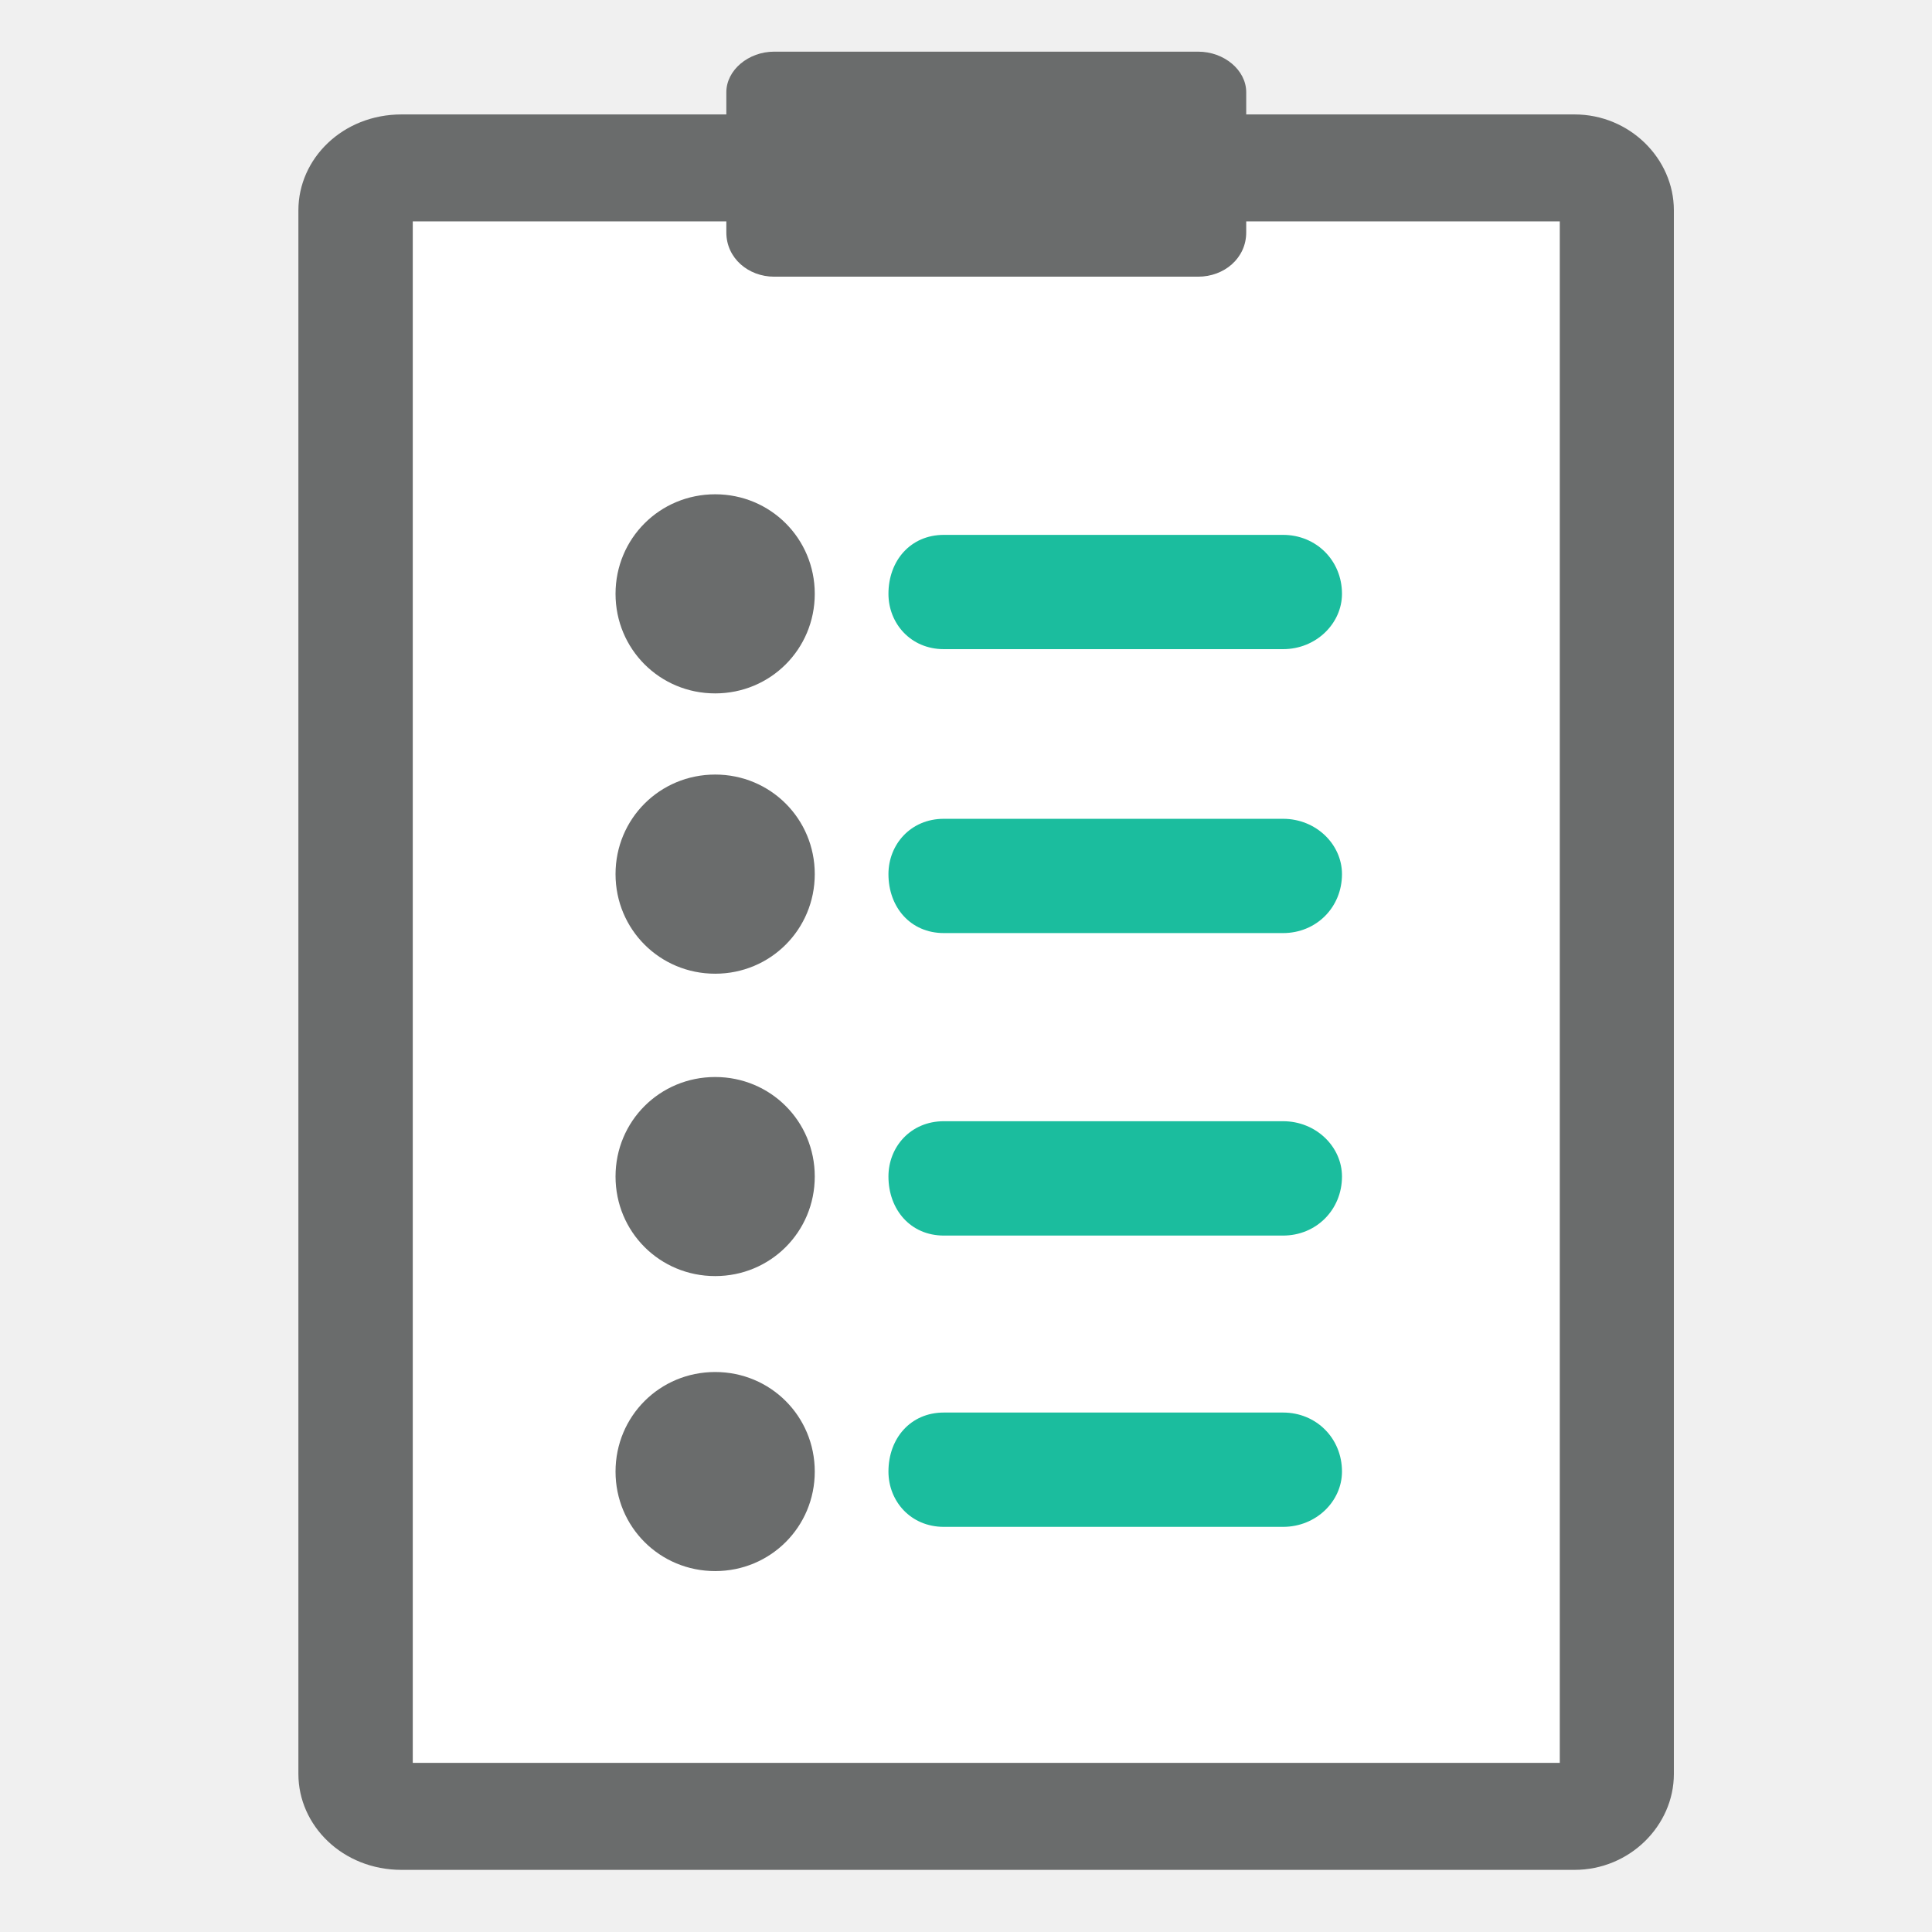
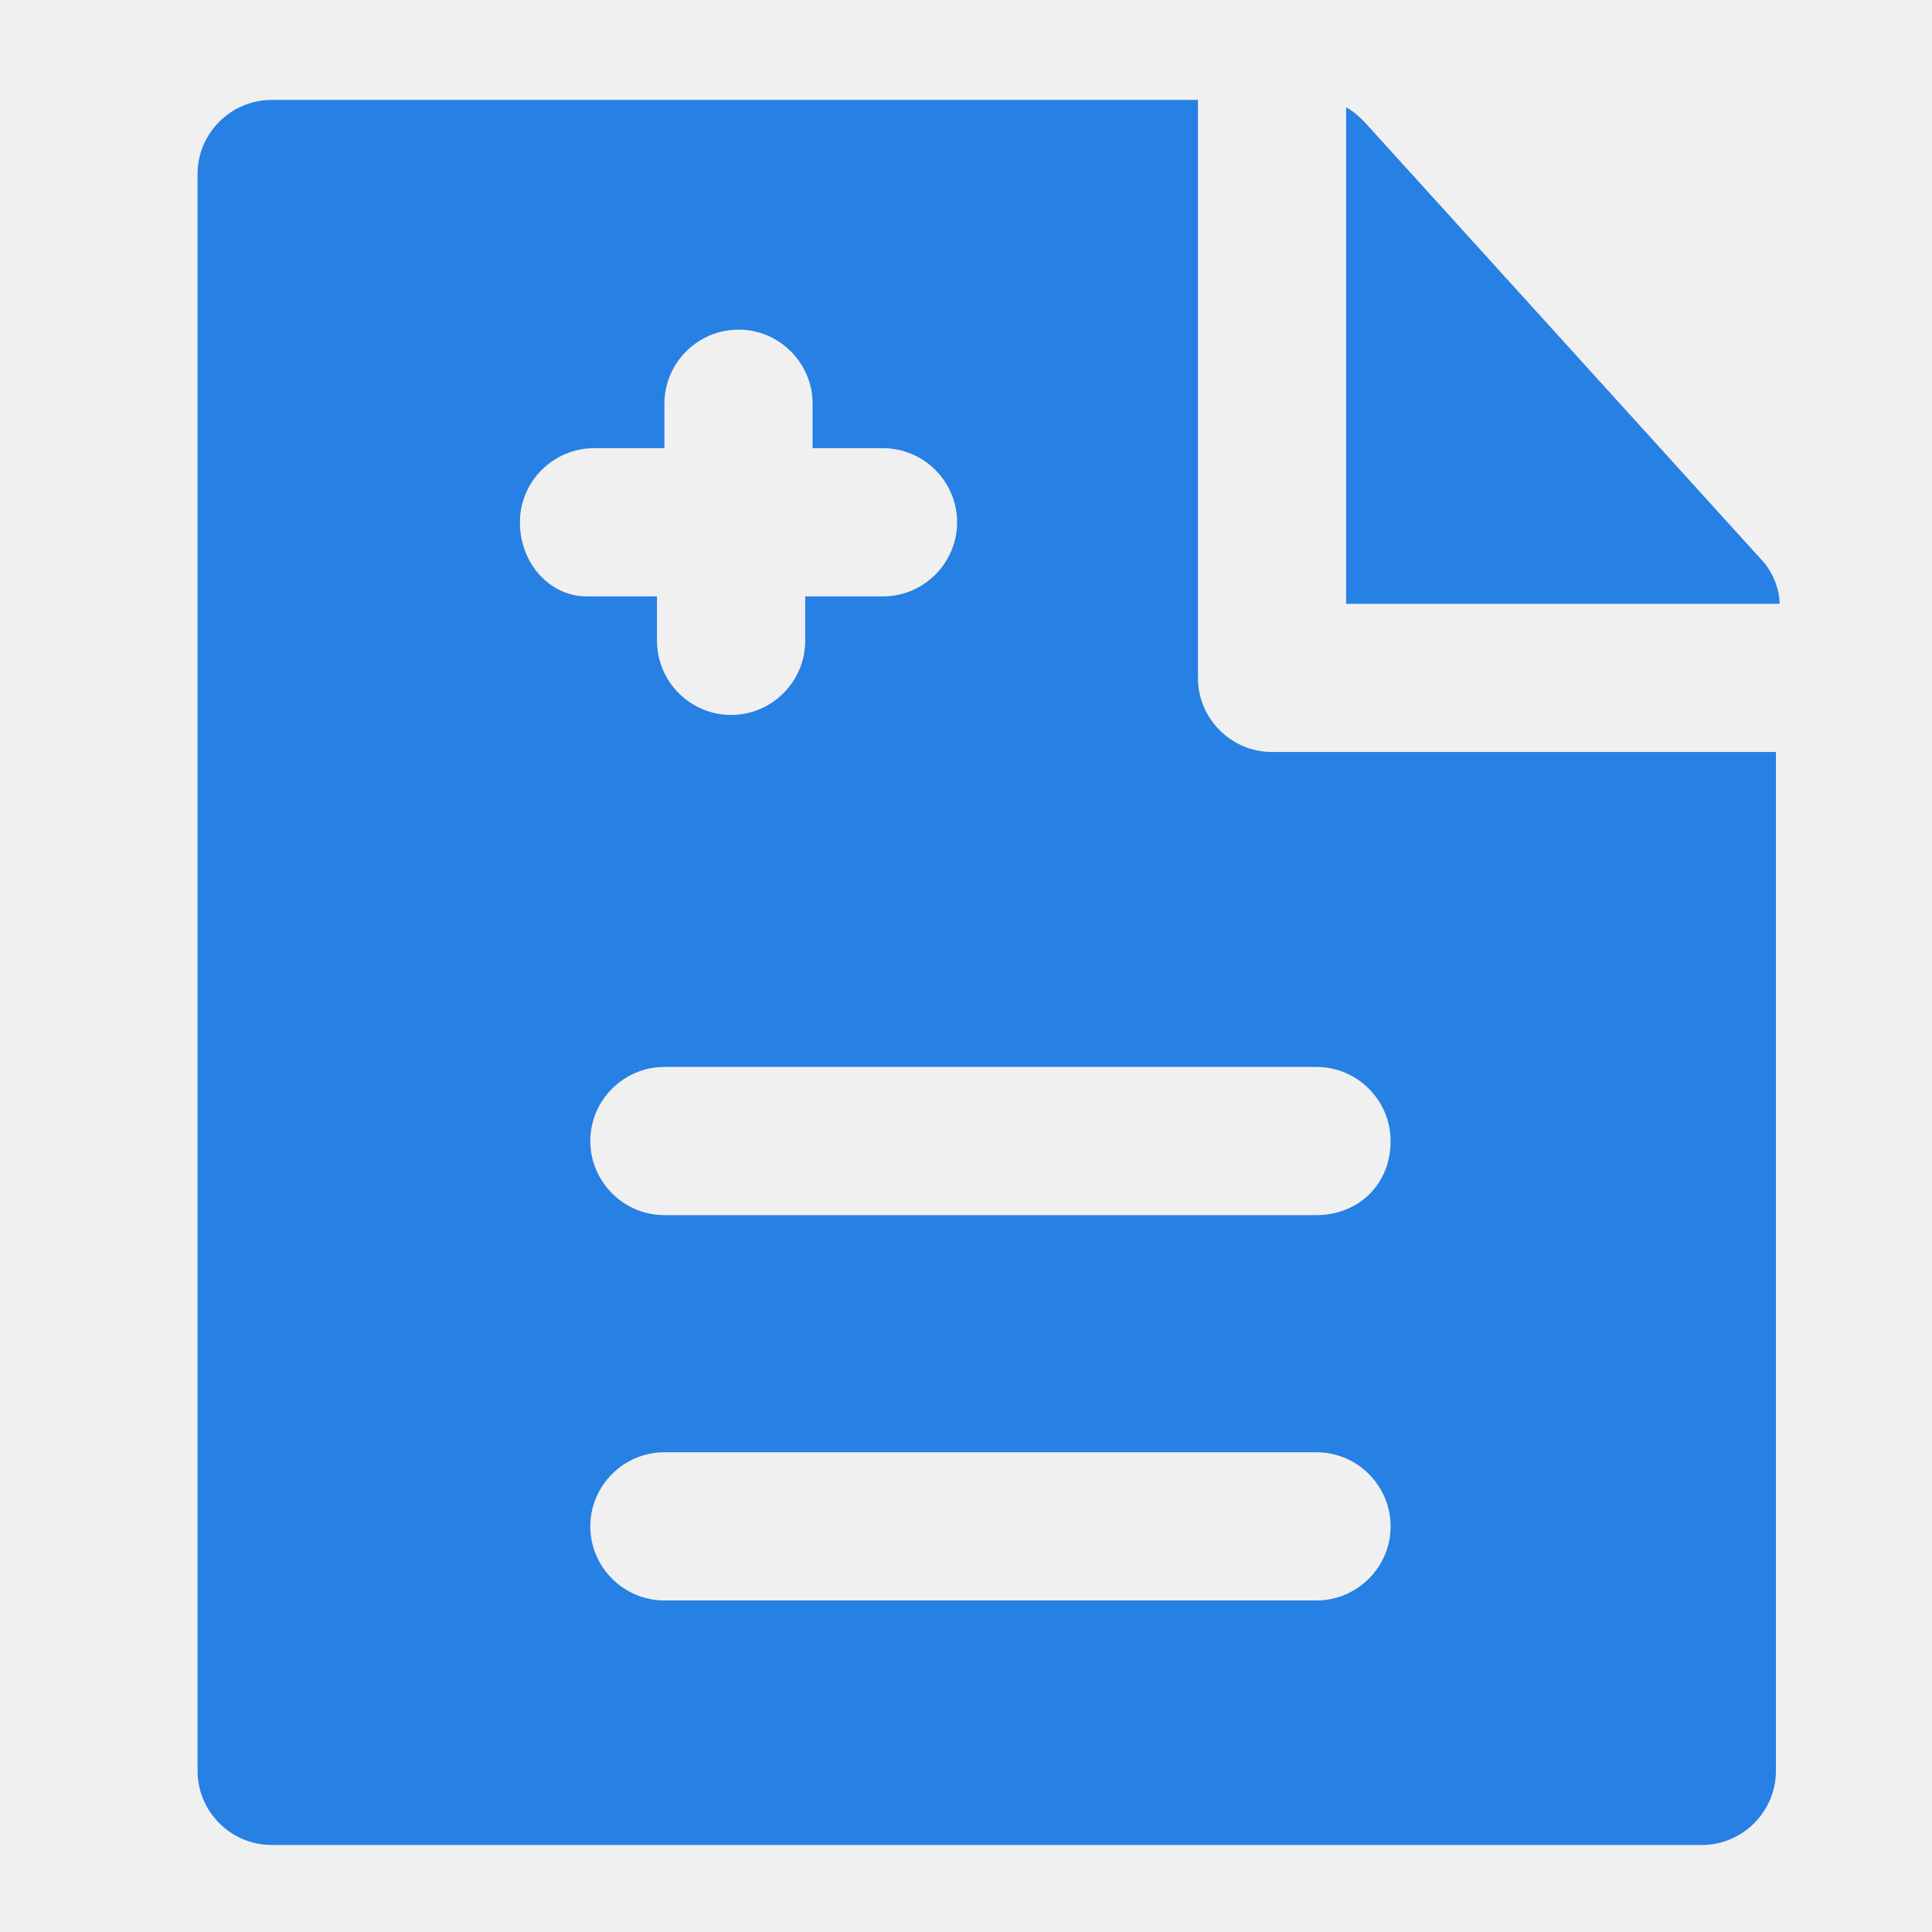
<svg xmlns="http://www.w3.org/2000/svg" width="100mm" height="100mm" viewBox="0 0 100 100" version="1.1" id="svg2168">
  <defs id="defs2162" />
  <g id="layer1" transform="translate(0,-197)">
-     <path id="path368" style="fill:#6a6c6c;fill-opacity:1;fill-rule:evenodd;stroke:none;stroke-width:0.2" d="M 81.497,202.923 H 64.504 v -1.148 c 0,-1.146 -1.144,-2.101 -2.486,-2.101 H 40.067 c -1.328,0 -2.472,0.955 -2.472,2.101 v 1.148 H 20.785 c -3.051,0 -5.34,2.289 -5.34,4.959 v 80.941 c 0,2.668 2.289,4.961 5.34,4.961 h 60.712 c 2.856,0 5.142,-2.293 5.142,-4.961 v -80.941 c 0,-2.67 -2.287,-4.959 -5.142,-4.959 v 0" />
-     <path id="path370" style="fill:#ffffff;fill-opacity:1;fill-rule:evenodd;stroke:none;stroke-width:0.2" d="M 80.734,288.246 H 21.365 v -79.787 h 16.23 v 0.571 c 0,1.338 1.144,2.291 2.472,2.291 h 21.951 c 1.342,0 2.486,-0.953 2.486,-2.291 v -0.571 h 16.23 v 79.787" />
-     <path id="path372" style="fill:#6a6c6c;fill-opacity:1;fill-rule:evenodd;stroke:none;stroke-width:0.2" d="m 42.172,242.243 c 0,-2.862 -2.291,-5.152 -5.154,-5.152 -2.87,0 -5.158,2.291 -5.158,5.152 0,2.864 2.289,5.156 5.158,5.156 2.864,0 5.154,-2.293 5.154,-5.156 v 0" />
-     <path id="path374" style="fill:#18bc9c;fill-opacity:0.984;fill-rule:evenodd;stroke:none;stroke-width:0.2" d="M 66.41,239.381 H 48.854 c -1.723,0 -2.868,1.336 -2.868,2.862 0,1.719 1.144,3.053 2.868,3.053 h 17.556 c 1.723,0 3.051,-1.334 3.051,-3.053 0,-1.526 -1.328,-2.862 -3.051,-2.862 v 0" />
-     <path id="path376" style="fill:#6a6c6c;fill-opacity:1;fill-rule:evenodd;stroke:none;stroke-width:0.2" d="m 42.172,257.894 c 0,-2.86 -2.291,-5.148 -5.154,-5.148 -2.87,0 -5.158,2.289 -5.158,5.148 0,2.87 2.289,5.156 5.158,5.156 2.864,0 5.154,-2.287 5.154,-5.156 v 0" />
-     <path id="path378" style="fill:#18bc9c;fill-opacity:0.984;fill-rule:evenodd;stroke:none;stroke-width:0.2" d="M 66.41,255.034 H 48.854 c -1.723,0 -2.868,1.334 -2.868,2.86 0,1.719 1.144,3.059 2.868,3.059 h 17.556 c 1.723,0 3.051,-1.34 3.051,-3.059 0,-1.526 -1.328,-2.86 -3.051,-2.86 v 0" />
-     <path id="path380" style="fill:#6a6c6c;fill-opacity:1;fill-rule:evenodd;stroke:none;stroke-width:0.2" d="m 42.172,227.736 c 0,-2.862 -2.291,-5.152 -5.154,-5.152 -2.87,0 -5.158,2.291 -5.158,5.152 0,2.864 2.289,5.154 5.158,5.154 2.864,0 5.154,-2.291 5.154,-5.154 v 0" />
-     <path id="path382" style="fill:#6a6c6c;fill-opacity:1;fill-rule:evenodd;stroke:none;stroke-width:0.2" d="m 42.172,273.169 c 0,-2.866 -2.291,-5.154 -5.154,-5.154 -2.87,0 -5.158,2.289 -5.158,5.154 0,2.862 2.289,5.15 5.158,5.15 2.864,0 5.154,-2.289 5.154,-5.15 v 0" />
-     <path id="path384" style="fill:#18bc9c;fill-opacity:0.984;fill-rule:evenodd;stroke:none;stroke-width:0.2" d="M 66.41,270.113 H 48.854 c -1.723,0 -2.868,1.334 -2.868,3.055 0,1.528 1.144,2.862 2.868,2.862 h 17.556 c 1.723,0 3.051,-1.334 3.051,-2.862 0,-1.721 -1.328,-3.055 -3.051,-3.055 v 0" />
-     <path id="path386" style="fill:#18bc9c;fill-opacity:0.984;fill-rule:evenodd;stroke:none;stroke-width:0.2" d="M 66.41,224.685 H 48.854 c -1.723,0 -2.868,1.334 -2.868,3.051 0,1.524 1.144,2.864 2.868,2.864 h 17.556 c 1.723,0 3.051,-1.34 3.051,-2.864 0,-1.717 -1.328,-3.051 -3.051,-3.051 v 0" />
+     <g transform="matrix(1.917728,0,0,1.917728,5.240056,201.2126)" id="g6" style="fill:#2780e3;fill-opacity:1">
+       <path d="M 44.8,12.9 34.1,1.1 C 34,1 33.8,0.8 33.6,0.7 v 13.4 h 11.7 c 0,-0.4 -0.2,-0.9 -0.5,-1.2 z" id="path2" style="fill:#2780e3;fill-opacity:1" />
+       <path d="m 31.6,18.1 c -1.1,0 -2,-0.9 -2,-2 V 0.5 h -25 c -1.1,0 -2,0.9 -2,2 v 43.1 c 0,1.1 0.9,2 2,2 h 38.6 c 1.1,0 2,-0.9 2,-2 V 18.1 Z M 11.3,11.9 c 0,-1.1 0.9,-2 2,-2 h 1.9 V 8.7 c 0,-1.1 0.9,-2 2,-2 1.1,0 2,0.9 2,2 v 1.2 h 1.9 c 1.1,0 2,0.9 2,2 0,1.1 -0.9,2 -2,2 H 19 v 1.2 c 0,1.1 -0.9,2 -2,2 -1.1,0 -2,-0.9 -2,-2 v -1.2 h -1.9 c -1,0 -1.8,-0.9 -1.8,-2 z M 32.8,41 H 15.2 c -1.1,0 -2,-0.9 -2,-2 0,-1.1 0.9,-2 2,-2 h 17.6 c 1.1,0 2,0.9 2,2 0,1.1 -0.9,2 -2,2 z m 0,-10.4 H 15.2 c -1.1,0 -2,-0.9 -2,-2 0,-1.1 0.9,-2 2,-2 h 17.6 c 1.1,0 2,0.9 2,2 0,1.2 -0.9,2 -2,2 z" id="path4" style="fill:#2780e3;fill-opacity:1" />
+     </g>
  </g>
</svg>
